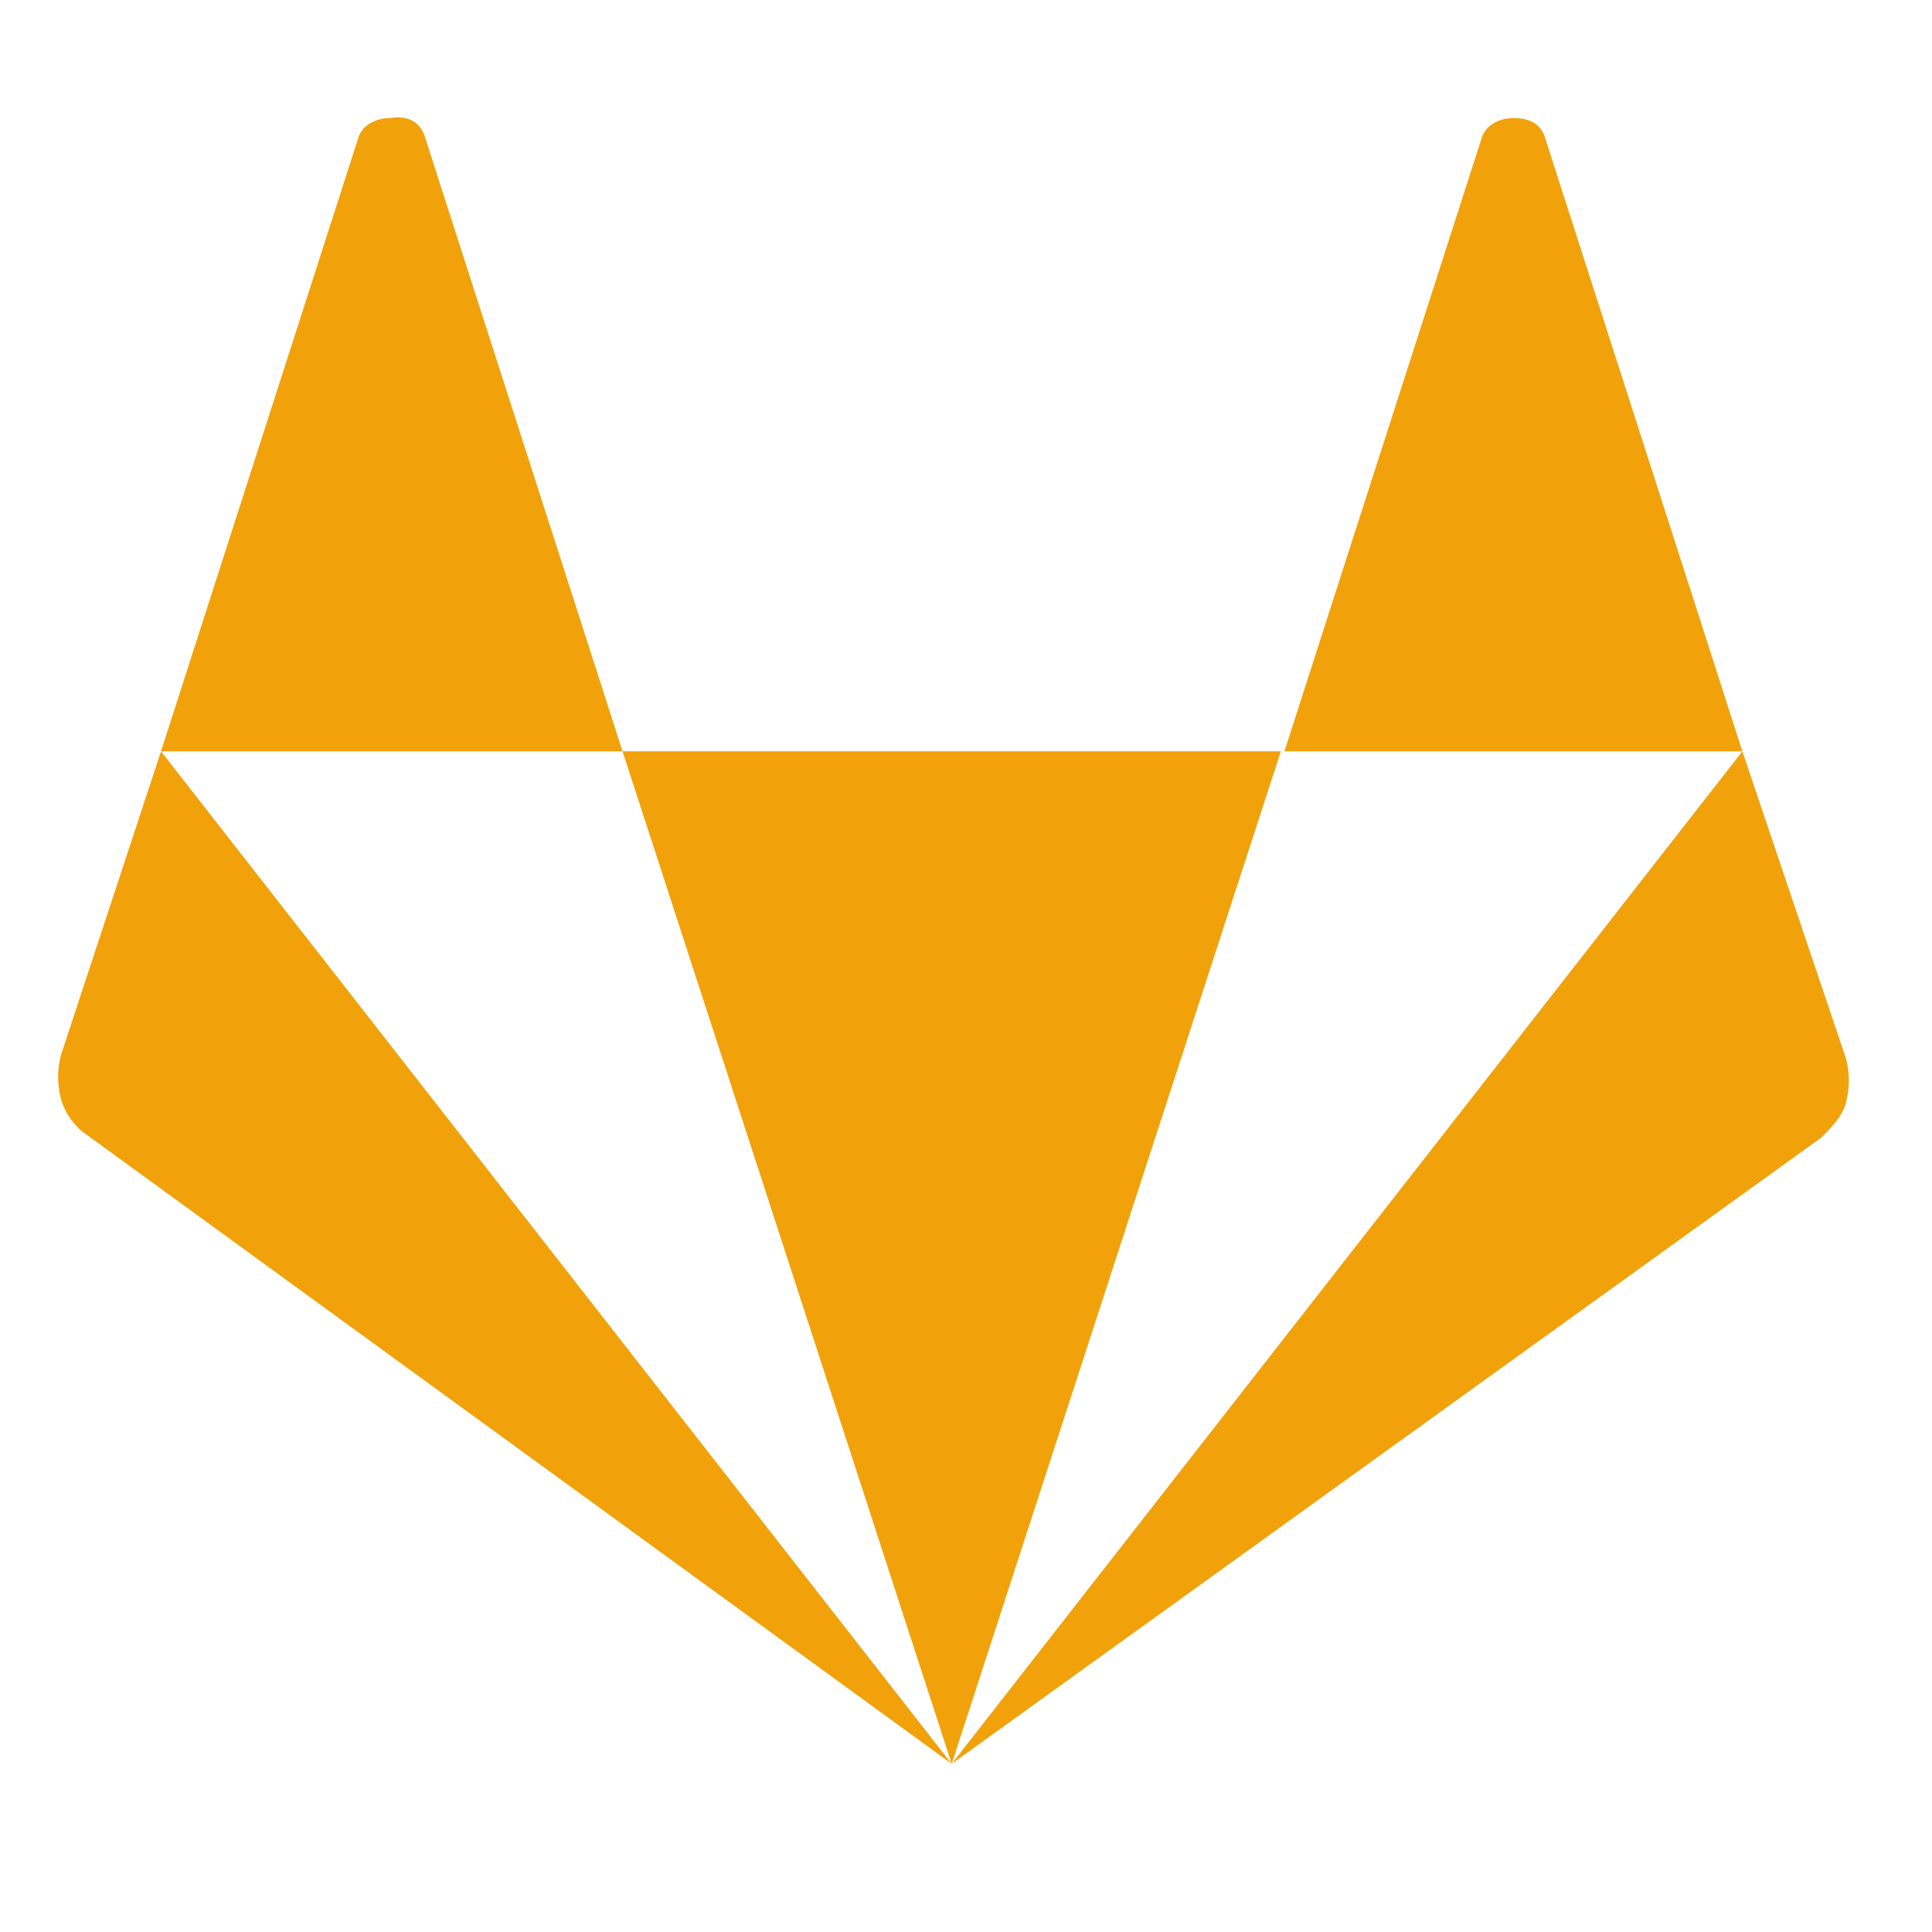
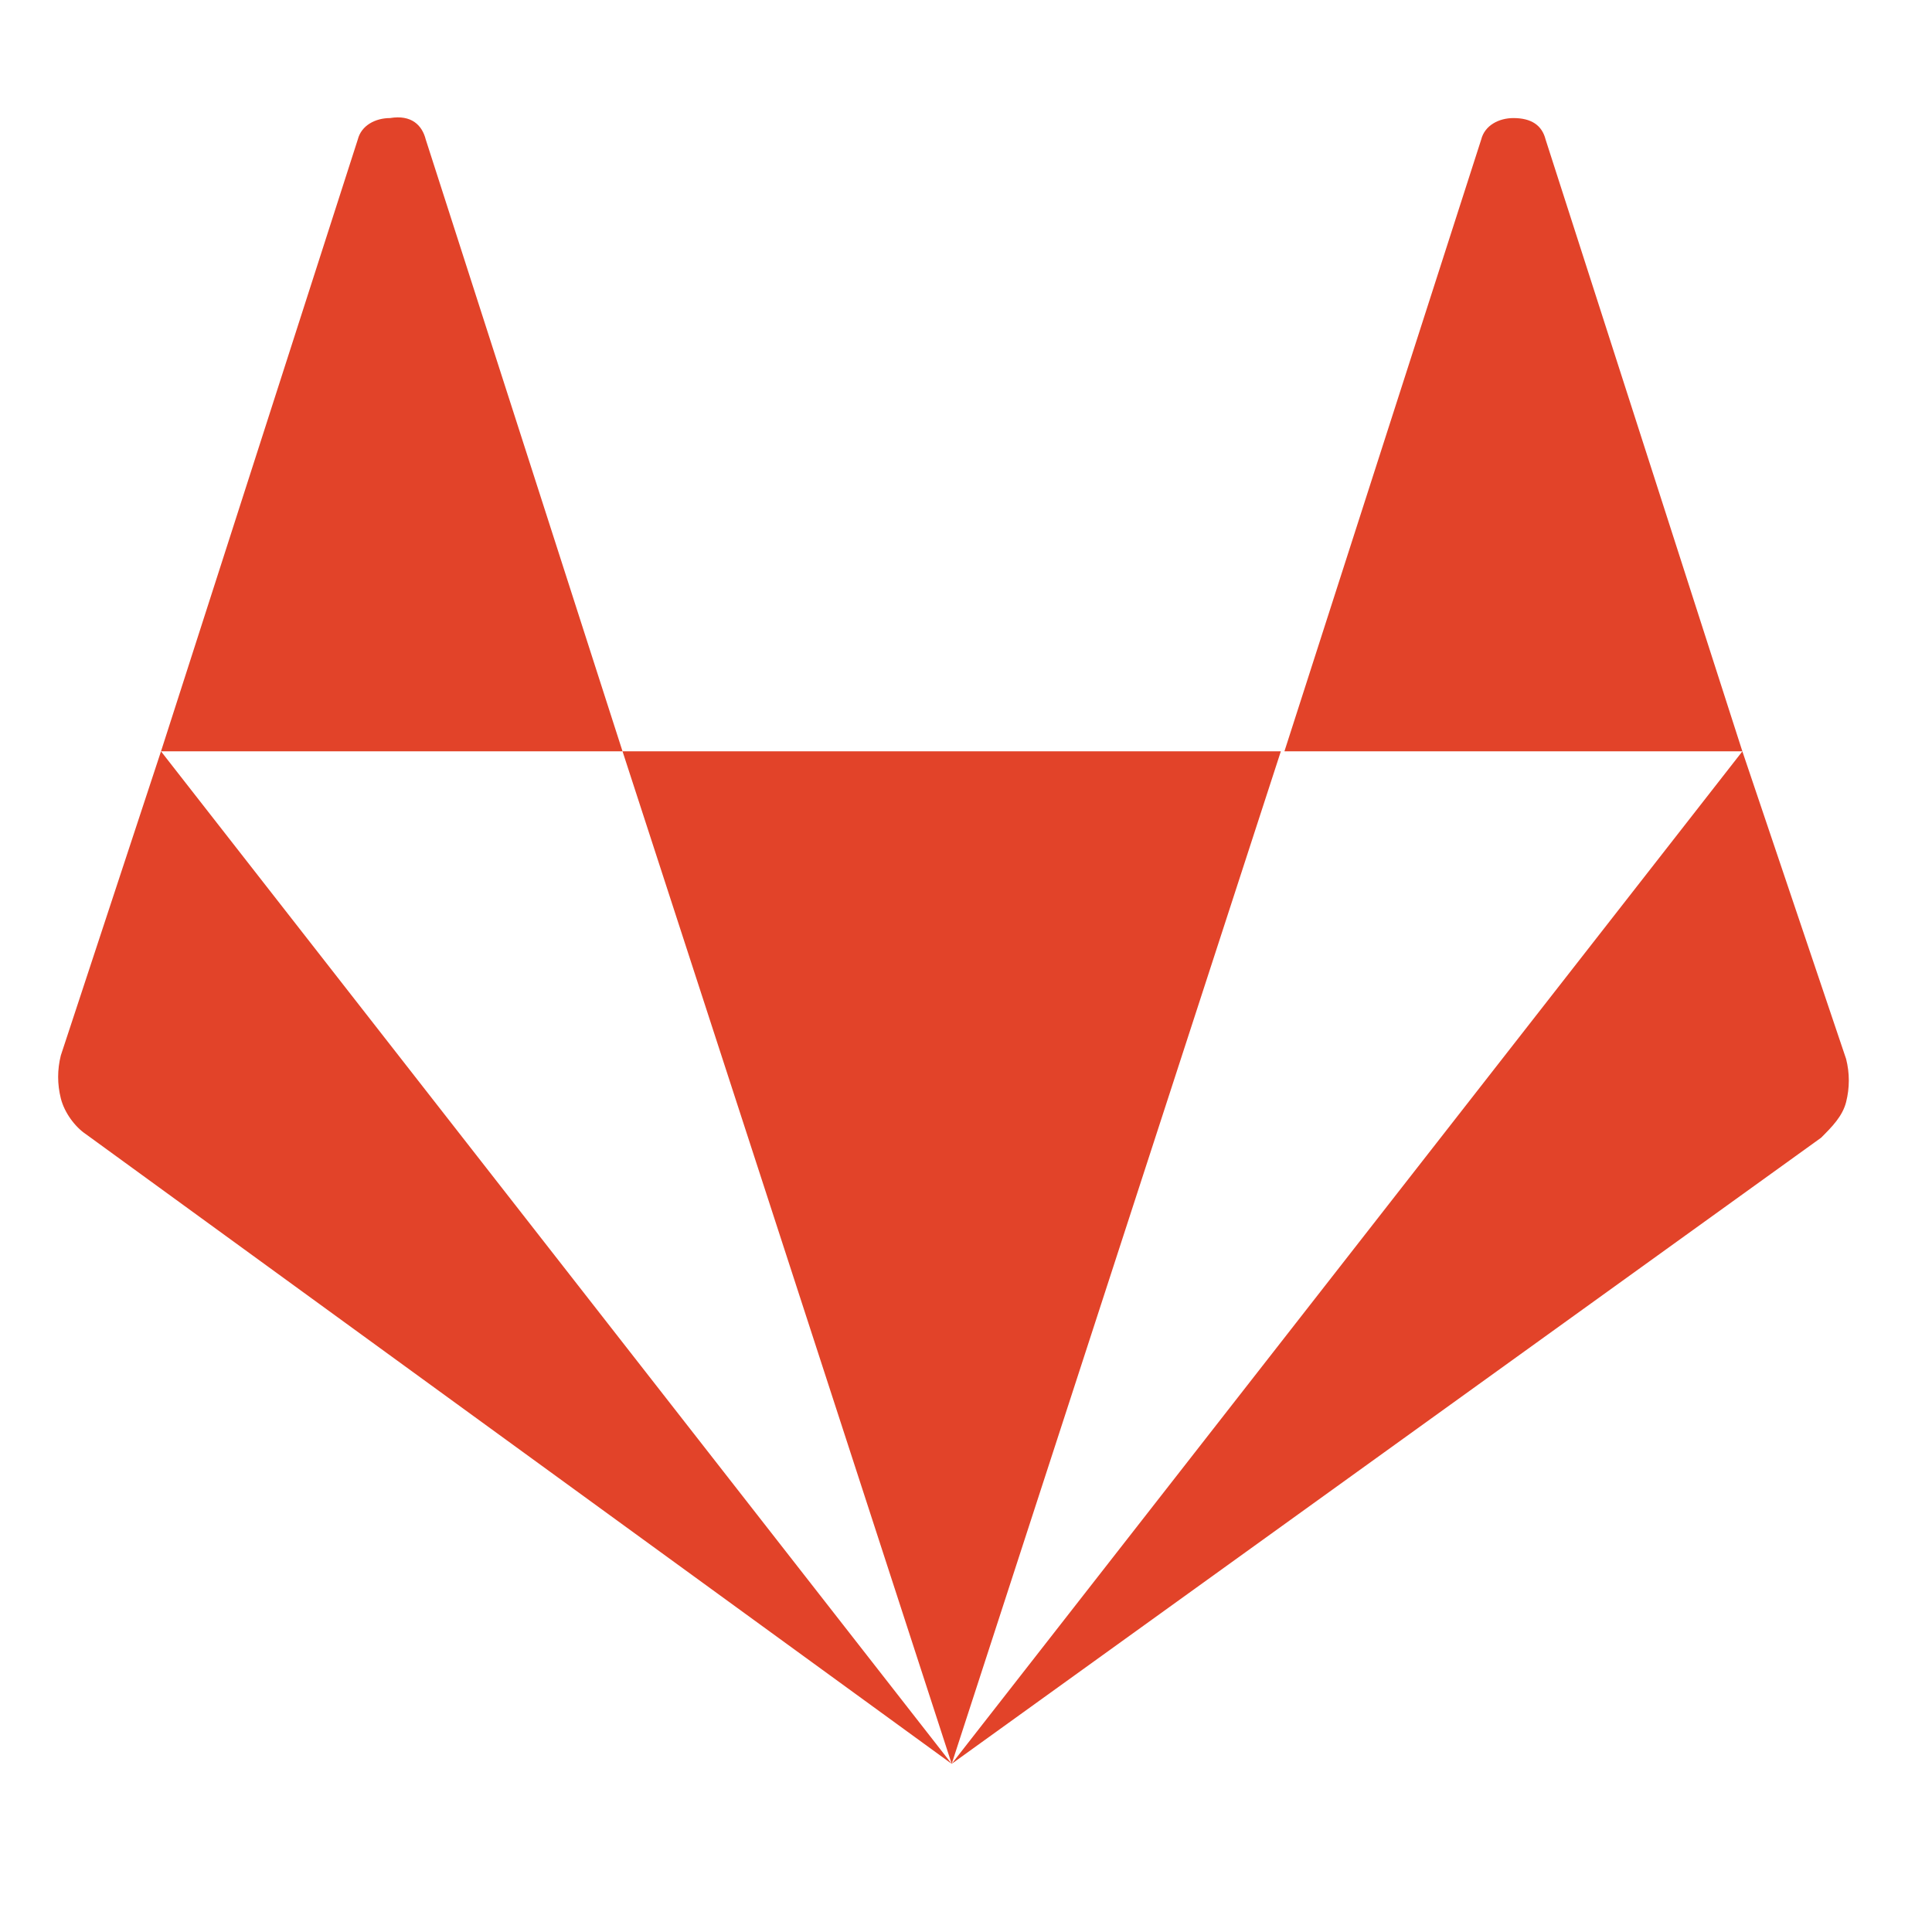
<svg xmlns="http://www.w3.org/2000/svg" version="1.1" id="Layer_1" x="0px" y="0px" viewBox="0 0 54 54" style="enable-background:new 0 0 54 54;" xml:space="preserve">
  <g>
-     <path fill="#f1a10a" d="M26.6,49.3L2.4,31.7c-0.3-0.2-0.6-0.6-0.7-1c-0.1-0.4-0.1-0.8,0-1.2L4.5,21L26.6,49.3z M11.9,3.9L17.4,21H4.5l5.5-17.1 c0.1-0.4,0.5-0.6,0.9-0.6C11.5,3.2,11.8,3.5,11.9,3.9z M17.4,21h18.4l-9.2,28.3L17.4,21z M51.6,29.6c0.1,0.4,0.1,0.8,0,1.2 c-0.1,0.4-0.4,0.7-0.7,1L26.6,49.3L48.7,21L51.6,29.6z M48.7,21H35.9l5.5-17.1c0.1-0.4,0.5-0.6,0.9-0.6c0.5,0,0.8,0.2,0.9,0.6 L48.7,21z" />
+     <path fill="#e24329" d="M26.6,49.3L2.4,31.7c-0.3-0.2-0.6-0.6-0.7-1c-0.1-0.4-0.1-0.8,0-1.2L4.5,21L26.6,49.3z M11.9,3.9L17.4,21H4.5l5.5-17.1 c0.1-0.4,0.5-0.6,0.9-0.6C11.5,3.2,11.8,3.5,11.9,3.9z M17.4,21h18.4l-9.2,28.3L17.4,21z M51.6,29.6c0.1,0.4,0.1,0.8,0,1.2 c-0.1,0.4-0.4,0.7-0.7,1L26.6,49.3L48.7,21L51.6,29.6z M48.7,21H35.9l5.5-17.1c0.1-0.4,0.5-0.6,0.9-0.6c0.5,0,0.8,0.2,0.9,0.6 L48.7,21z" />
  </g>
</svg>
